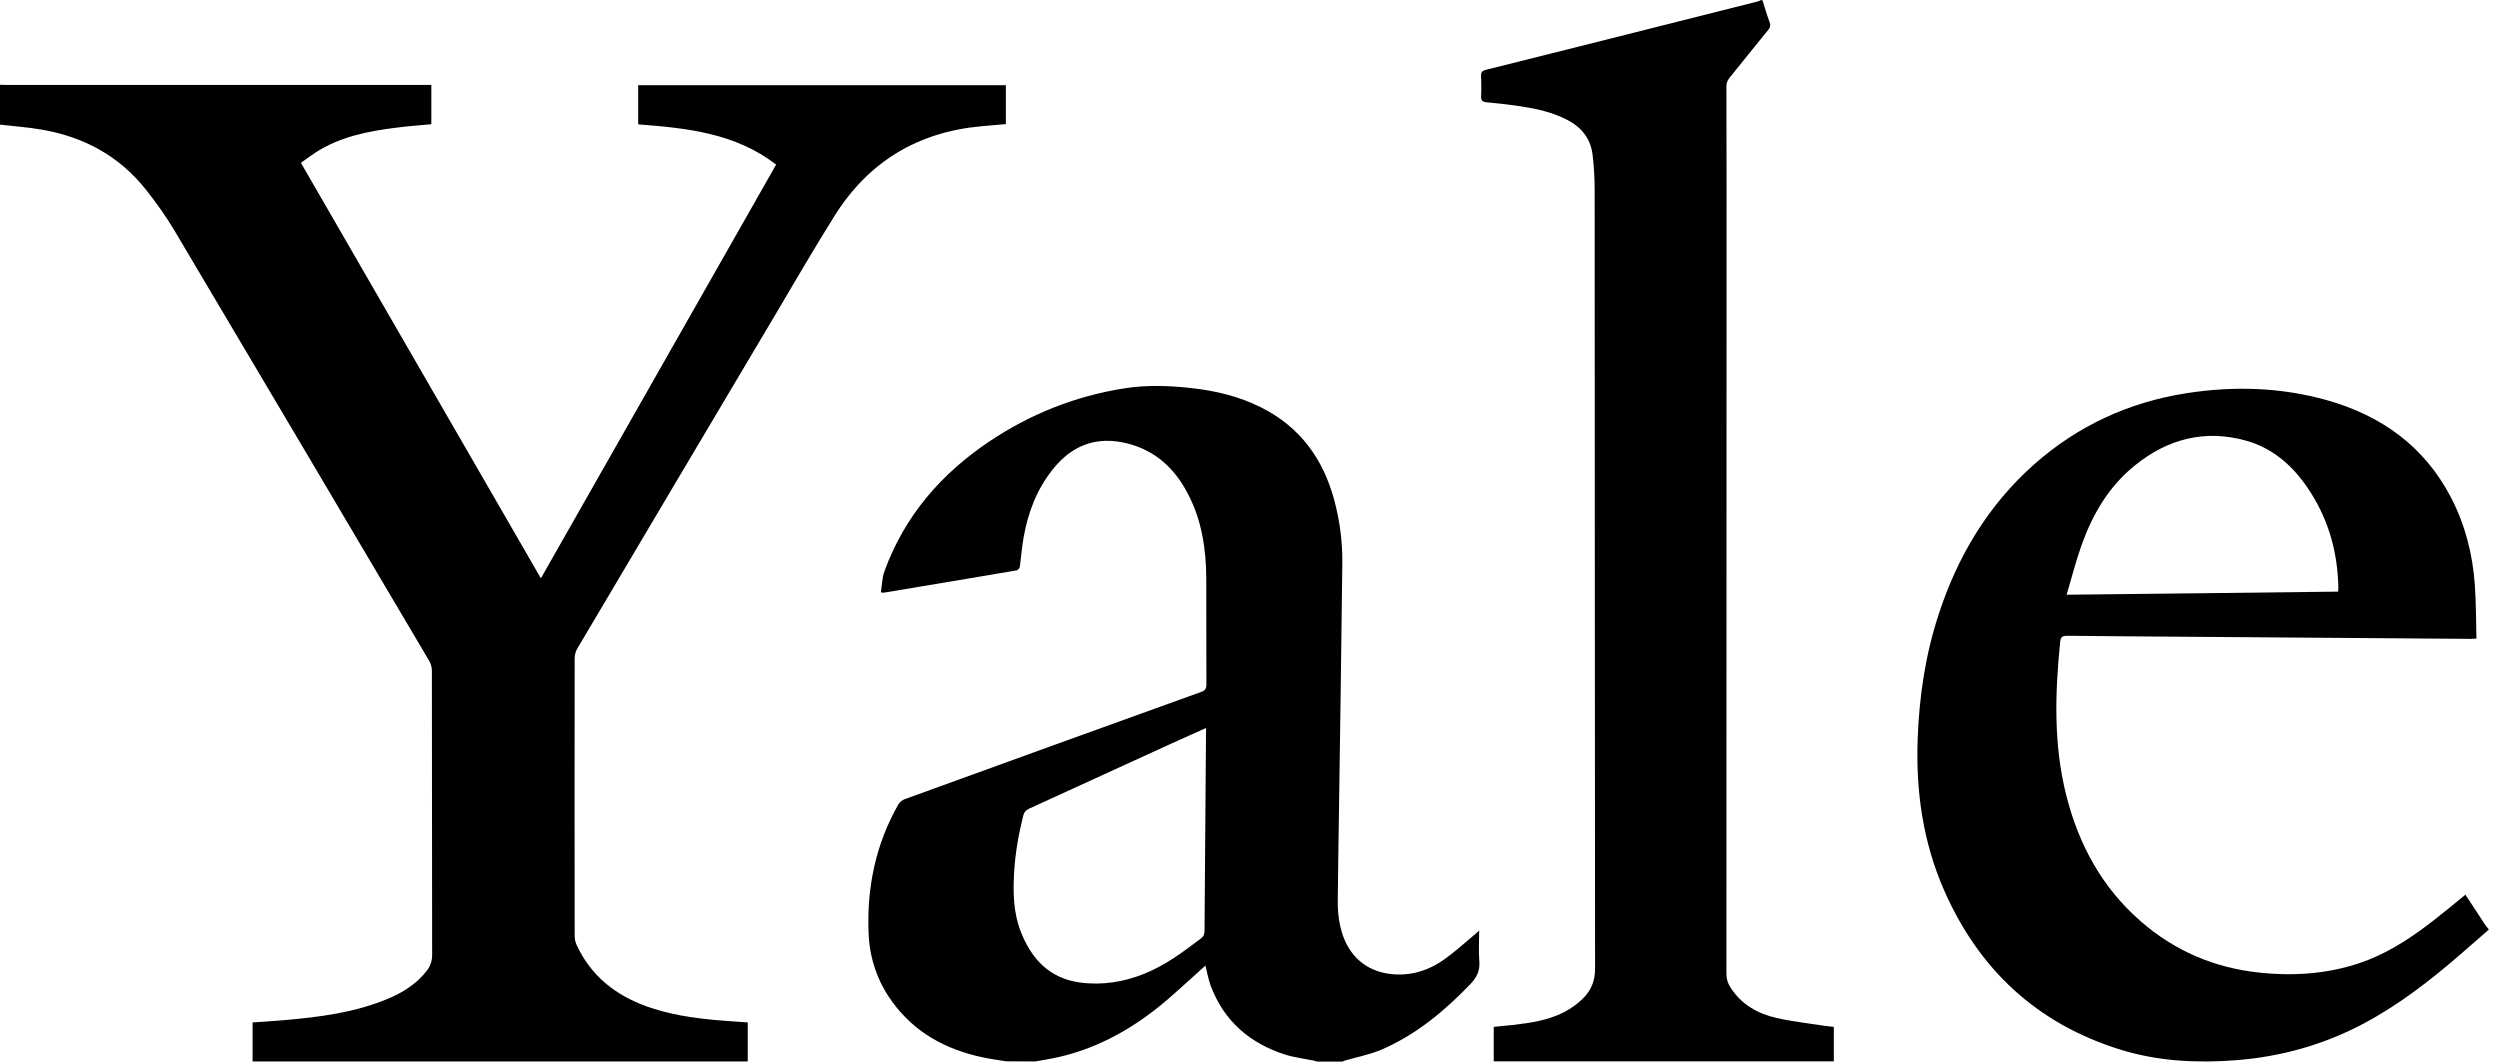
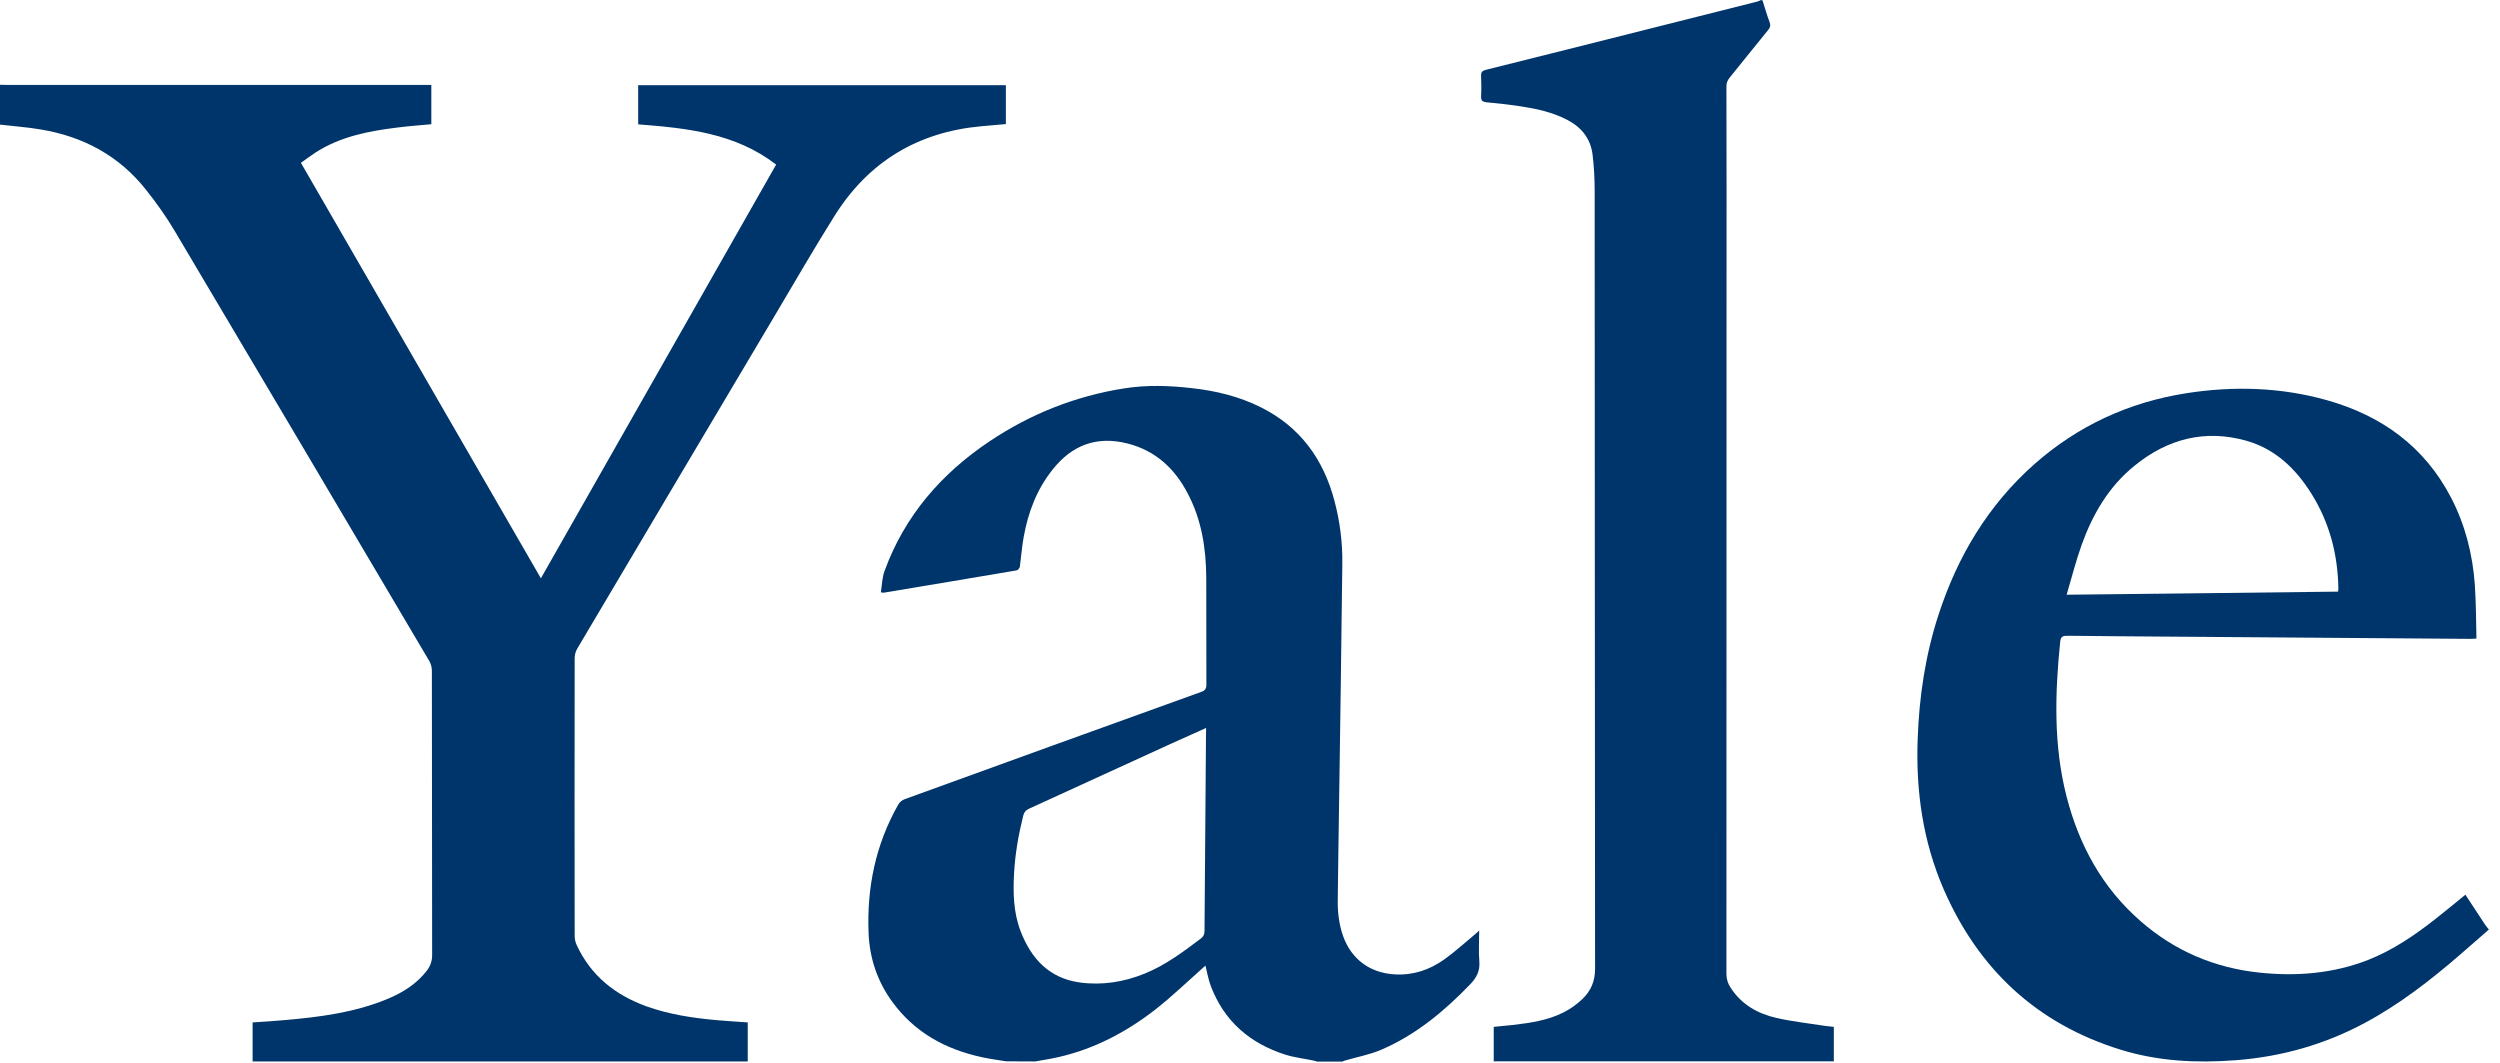
<svg xmlns="http://www.w3.org/2000/svg" version="1.1" id="Layer_1" x="0px" y="0px" viewBox="0 0 185.76 78.92" style="enable-background:new 0 0 185.76 78.92;" xml:space="preserve">
-   <path d="M0,6.3c0.17,0,0.34,0.01,0.51,0.01c10.35,0,20.71,0,31.06,0c0.15,0,0.31,0,0.48,0c0,0.99,0,1.95,0,2.92  c-0.86,0.08-1.71,0.14-2.55,0.25c-2.11,0.26-4.18,0.66-6.02,1.83c-0.37,0.24-0.73,0.51-1.12,0.79  c5.94,10.29,11.87,20.55,17.83,30.87c5.84-10.28,11.65-20.49,17.48-30.74c-3.03-2.34-6.62-2.71-10.25-2.99c0-0.97,0-1.93,0-2.91  c9.11,0,18.2,0,27.32,0c0,0.96,0,1.92,0,2.89c-0.61,0.05-1.22,0.11-1.82,0.16c-4.73,0.43-8.39,2.64-10.91,6.66  c-1.54,2.45-2.99,4.97-4.47,7.46c-4.89,8.23-9.77,16.46-14.65,24.7c-0.12,0.2-0.19,0.47-0.19,0.71c-0.01,6.87-0.01,13.75,0,20.62  c0,0.23,0.05,0.48,0.15,0.69c1.06,2.29,2.87,3.72,5.2,4.56c1.68,0.6,3.42,0.86,5.19,1.02c0.76,0.07,1.53,0.11,2.32,0.17  c0,0.97,0,1.93,0,2.9c-12.26,0-24.51,0-36.79,0c0-0.96,0-1.91,0-2.9c0.78-0.05,1.57-0.1,2.36-0.17c2.63-0.23,5.24-0.56,7.7-1.59  c1.12-0.47,2.13-1.11,2.89-2.09c0.26-0.35,0.39-0.71,0.39-1.16c-0.01-7.04-0.01-14.08-0.02-21.13c0-0.24-0.07-0.5-0.19-0.71  C25.6,38.46,19.3,27.8,12.98,17.16c-0.62-1.05-1.34-2.06-2.1-3.02c-2-2.55-4.67-3.99-7.85-4.52C2.04,9.45,1.01,9.38,0,9.26  C0,8.27,0,7.28,0,6.3z" />
-   <path d="M74.76,78.86c-0.59-0.1-1.19-0.17-1.77-0.3c-2.72-0.58-5.03-1.84-6.69-4.12c-1.11-1.52-1.69-3.25-1.76-5.11  c-0.14-3.37,0.52-6.58,2.2-9.54c0.1-0.18,0.3-0.35,0.49-0.41c7.34-2.67,14.68-5.32,22.03-7.97c0.28-0.1,0.38-0.24,0.38-0.54  c-0.01-2.64,0-5.27-0.01-7.91c-0.01-2.19-0.34-4.32-1.37-6.28c-0.97-1.87-2.4-3.2-4.49-3.73c-2.27-0.57-4.1,0.11-5.54,1.92  c-1.19,1.48-1.84,3.2-2.17,5.05c-0.13,0.72-0.18,1.46-0.28,2.18c-0.02,0.1-0.13,0.26-0.23,0.28c-3.29,0.56-6.59,1.11-9.89,1.66  c-0.03,0.01-0.07-0.01-0.21-0.03c0.09-0.53,0.09-1.08,0.27-1.57c1.5-4.12,4.23-7.26,7.84-9.67c3.03-2.02,6.35-3.34,9.96-3.91  c1.68-0.27,3.36-0.21,5.04-0.02c1.78,0.2,3.5,0.61,5.12,1.42c2.93,1.46,4.66,3.86,5.48,6.97c0.4,1.52,0.6,3.07,0.58,4.64  c-0.07,6.16-0.16,12.33-0.25,18.49c-0.03,2.19-0.07,4.38-0.09,6.57c-0.01,0.89,0.1,1.78,0.4,2.63c0.62,1.73,2.01,2.74,3.84,2.84  c1.36,0.08,2.57-0.33,3.66-1.1c0.8-0.57,1.53-1.24,2.29-1.87c0.09-0.07,0.17-0.15,0.32-0.29c0,0.82-0.05,1.56,0.01,2.29  c0.06,0.71-0.2,1.21-0.68,1.71c-1.93,2-4.04,3.76-6.61,4.86c-0.86,0.37-1.81,0.54-2.72,0.81c-0.06,0.02-0.11,0.04-0.16,0.07  c-0.63,0-1.25,0-1.88,0c-0.08-0.02-0.16-0.05-0.24-0.07c-0.72-0.15-1.45-0.23-2.14-0.45c-2.62-0.84-4.53-2.48-5.52-5.09  c-0.18-0.47-0.27-0.99-0.4-1.52c-0.09,0.08-0.17,0.16-0.26,0.23c-1.16,1.03-2.28,2.11-3.5,3.06c-2.12,1.64-4.46,2.88-7.09,3.49  c-0.59,0.14-1.2,0.23-1.8,0.34C76.21,78.86,75.49,78.86,74.76,78.86z M89.62,54.09c-0.9,0.41-1.72,0.77-2.54,1.14  c-3.54,1.62-7.08,3.24-10.62,4.86c-0.24,0.11-0.36,0.25-0.43,0.52c-0.35,1.4-0.6,2.82-0.68,4.27c-0.08,1.46-0.05,2.91,0.48,4.3  c0.79,2.05,2.12,3.5,4.39,3.82c1.66,0.23,3.29-0.03,4.84-0.66c1.53-0.62,2.84-1.6,4.15-2.59c0.22-0.16,0.29-0.33,0.29-0.6  c0.03-4.85,0.07-9.7,0.11-14.55C89.62,54.46,89.62,54.32,89.62,54.09z" />
-   <path d="M184.92,69.08c-0.71,0.62-1.41,1.23-2.12,1.85c-2.21,1.91-4.5,3.69-7.09,5.08c-3,1.61-6.2,2.51-9.59,2.77  c-2.89,0.22-5.75,0.08-8.54-0.78c-6.24-1.93-10.57-5.98-13.16-11.93c-1.54-3.55-2.07-7.29-1.93-11.14c0.11-3.15,0.57-6.25,1.55-9.25  c1.41-4.34,3.68-8.14,7.12-11.19c3.24-2.86,7.02-4.6,11.28-5.27c3.51-0.55,7.01-0.45,10.44,0.51c4.06,1.14,7.26,3.43,9.24,7.24  c1.06,2.04,1.61,4.22,1.77,6.49c0.09,1.32,0.09,2.64,0.12,3.99c-0.18,0.01-0.3,0.02-0.41,0.02c-7.66-0.06-15.31-0.11-22.97-0.17  c-2.34-0.02-4.67-0.03-7.01-0.06c-0.35,0-0.5,0.06-0.54,0.45c-0.39,3.85-0.5,7.69,0.47,11.48c0.93,3.63,2.66,6.8,5.51,9.28  c2.53,2.21,5.49,3.47,8.83,3.82c2.77,0.29,5.48,0.07,8.09-0.95c1.84-0.73,3.46-1.84,5-3.05c0.74-0.58,1.46-1.18,2.21-1.79  c0.49,0.76,0.98,1.5,1.47,2.24c0.07,0.11,0.16,0.2,0.24,0.3C184.92,69.03,184.92,69.06,184.92,69.08z M173.73,43.96  c0.01-0.12,0.02-0.18,0.02-0.24c-0.04-2.53-0.66-4.9-2.01-7.05c-1.16-1.85-2.68-3.31-4.82-3.92c-3.08-0.87-5.86-0.14-8.31,1.85  c-1.92,1.55-3.12,3.61-3.94,5.9c-0.42,1.18-0.73,2.4-1.11,3.69C160.35,44.12,167.02,44.04,173.73,43.96z" />
-   <path d="M130.96,0.02c0.17,0.53,0.32,1.08,0.52,1.6c0.09,0.24,0.07,0.41-0.1,0.61c-0.96,1.17-1.9,2.36-2.86,3.54  c-0.17,0.21-0.25,0.41-0.24,0.68c0.01,2.44,0.01,4.89,0.01,7.33c0,19.53,0,39.05-0.01,58.58c0,0.38,0.1,0.7,0.3,1.01  c0.81,1.27,2.02,1.95,3.43,2.27c1.19,0.27,2.41,0.4,3.62,0.59c0.2,0.03,0.4,0.04,0.63,0.07c0,0.86,0,1.69,0,2.56  c-8.41,0-16.83,0-25.27,0c0-0.83,0-1.67,0-2.56c0.46-0.05,0.94-0.09,1.41-0.14c1.3-0.15,2.61-0.34,3.79-0.94  c0.51-0.26,0.99-0.6,1.4-1c0.62-0.6,0.93-1.31,0.93-2.24c-0.02-19.27-0.02-38.55-0.03-57.82c0-0.9-0.05-1.81-0.16-2.7  c-0.15-1.18-0.84-2.02-1.89-2.56c-1.08-0.56-2.26-0.82-3.45-1c-0.84-0.13-1.69-0.22-2.54-0.3c-0.3-0.03-0.41-0.13-0.4-0.45  c0.03-0.5,0.02-1.01,0-1.52c-0.01-0.26,0.08-0.37,0.35-0.44c3.99-0.99,7.97-2,11.95-3c2.75-0.69,5.5-1.38,8.25-2.08  c0.08-0.02,0.15-0.06,0.22-0.1C130.87,0.02,130.92,0.02,130.96,0.02z" />
+   <style type="text/css">
+ 	.st0{fill:#00356B;}
+ </style>
+   <path class="st0" d="M0,6.3c0.17,0,0.34,0.01,0.51,0.01c10.35,0,20.71,0,31.06,0c0.15,0,0.31,0,0.48,0c0,0.99,0,1.95,0,2.92  c-0.86,0.08-1.71,0.14-2.55,0.25c-2.11,0.26-4.18,0.66-6.02,1.83c-0.37,0.24-0.73,0.51-1.12,0.79  c5.94,10.29,11.87,20.55,17.83,30.87c5.84-10.28,11.65-20.49,17.48-30.74c-3.03-2.34-6.62-2.71-10.25-2.99c0-0.97,0-1.93,0-2.91  c9.11,0,18.2,0,27.32,0c0,0.96,0,1.92,0,2.89c-0.61,0.05-1.22,0.11-1.82,0.16c-4.73,0.43-8.39,2.64-10.91,6.66  c-1.54,2.45-2.99,4.97-4.47,7.46c-4.89,8.23-9.77,16.46-14.65,24.7c-0.12,0.2-0.19,0.47-0.19,0.71c-0.01,6.87-0.01,13.75,0,20.62  c0,0.23,0.05,0.48,0.15,0.69c1.06,2.29,2.87,3.72,5.2,4.56c1.68,0.6,3.42,0.86,5.19,1.02c0.76,0.07,1.53,0.11,2.32,0.17  c0,0.97,0,1.93,0,2.9c-12.26,0-24.51,0-36.79,0c0-0.96,0-1.91,0-2.9c0.78-0.05,1.57-0.1,2.36-0.17c2.63-0.23,5.24-0.56,7.7-1.59  c1.12-0.47,2.13-1.11,2.89-2.09c0.26-0.35,0.39-0.71,0.39-1.16c-0.01-7.04-0.01-14.08-0.02-21.13c0-0.24-0.07-0.5-0.19-0.71  C25.6,38.46,19.3,27.8,12.98,17.16c-0.62-1.05-1.34-2.06-2.1-3.02c-2-2.55-4.67-3.99-7.85-4.52C2.04,9.45,1.01,9.38,0,9.26  C0,8.27,0,7.28,0,6.3z" />
+   <path class="st0" d="M74.76,78.86c-0.59-0.1-1.19-0.17-1.77-0.3c-2.72-0.58-5.03-1.84-6.69-4.12c-1.11-1.52-1.69-3.25-1.76-5.11  c-0.14-3.37,0.52-6.58,2.2-9.54c0.1-0.18,0.3-0.35,0.49-0.41c7.34-2.67,14.68-5.32,22.03-7.97c0.28-0.1,0.38-0.24,0.38-0.54  c-0.01-2.64,0-5.27-0.01-7.91c-0.01-2.19-0.34-4.32-1.37-6.28c-0.97-1.87-2.4-3.2-4.49-3.73c-2.27-0.57-4.1,0.11-5.54,1.92  c-1.19,1.48-1.84,3.2-2.17,5.05c-0.13,0.72-0.18,1.46-0.28,2.18c-0.02,0.1-0.13,0.26-0.23,0.28c-3.29,0.56-6.59,1.11-9.89,1.66  c-0.03,0.01-0.07-0.01-0.21-0.03c0.09-0.53,0.09-1.08,0.27-1.57c1.5-4.12,4.23-7.26,7.84-9.67c3.03-2.02,6.35-3.34,9.96-3.91  c1.68-0.27,3.36-0.21,5.04-0.02c1.78,0.2,3.5,0.61,5.12,1.42c2.93,1.46,4.66,3.86,5.48,6.97c0.4,1.52,0.6,3.07,0.58,4.64  c-0.07,6.16-0.16,12.33-0.25,18.49c-0.03,2.19-0.07,4.38-0.09,6.57c-0.01,0.89,0.1,1.78,0.4,2.63c0.62,1.73,2.01,2.74,3.84,2.84  c1.36,0.08,2.57-0.33,3.66-1.1c0.8-0.57,1.53-1.24,2.29-1.87c0.09-0.07,0.17-0.15,0.32-0.29c0,0.82-0.05,1.56,0.01,2.29  c0.06,0.71-0.2,1.21-0.68,1.71c-1.93,2-4.04,3.76-6.61,4.86c-0.86,0.37-1.81,0.54-2.72,0.81c-0.06,0.02-0.11,0.04-0.16,0.07  c-0.63,0-1.25,0-1.88,0c-0.08-0.02-0.16-0.05-0.24-0.07c-0.72-0.15-1.45-0.23-2.14-0.45c-2.62-0.84-4.53-2.48-5.52-5.09  c-0.18-0.47-0.27-0.99-0.4-1.52c-0.09,0.08-0.17,0.16-0.26,0.23c-1.16,1.03-2.28,2.11-3.5,3.06c-2.12,1.64-4.46,2.88-7.09,3.49  c-0.59,0.14-1.2,0.23-1.8,0.34C76.21,78.86,75.49,78.86,74.76,78.86z M89.62,54.09c-0.9,0.41-1.72,0.77-2.54,1.14  c-3.54,1.62-7.08,3.24-10.62,4.86c-0.24,0.11-0.36,0.25-0.43,0.52c-0.35,1.4-0.6,2.82-0.68,4.27c-0.08,1.46-0.05,2.91,0.48,4.3  c0.79,2.05,2.12,3.5,4.39,3.82c1.66,0.23,3.29-0.03,4.84-0.66c1.53-0.62,2.84-1.6,4.15-2.59c0.22-0.16,0.29-0.33,0.29-0.6  c0.03-4.85,0.07-9.7,0.11-14.55C89.62,54.46,89.62,54.32,89.62,54.09z" />
+   <path class="st0" d="M184.92,69.08c-0.71,0.62-1.41,1.23-2.12,1.85c-2.21,1.91-4.5,3.69-7.09,5.08c-3,1.61-6.2,2.51-9.59,2.77  c-2.89,0.22-5.75,0.08-8.54-0.78c-6.24-1.93-10.57-5.98-13.16-11.93c-1.54-3.55-2.07-7.29-1.93-11.14c0.11-3.15,0.57-6.25,1.55-9.25  c1.41-4.34,3.68-8.14,7.12-11.19c3.24-2.86,7.02-4.6,11.28-5.27c3.51-0.55,7.01-0.45,10.44,0.51c4.06,1.14,7.26,3.43,9.24,7.24  c1.06,2.04,1.61,4.22,1.77,6.49c0.09,1.32,0.09,2.64,0.12,3.99c-0.18,0.01-0.3,0.02-0.41,0.02c-7.66-0.06-15.31-0.11-22.97-0.17  c-2.34-0.02-4.67-0.03-7.01-0.06c-0.35,0-0.5,0.06-0.54,0.45c-0.39,3.85-0.5,7.69,0.47,11.48c0.93,3.63,2.66,6.8,5.51,9.28  c2.53,2.21,5.49,3.47,8.83,3.82c2.77,0.29,5.48,0.07,8.09-0.95c1.84-0.73,3.46-1.84,5-3.05c0.74-0.58,1.46-1.18,2.21-1.79  c0.49,0.76,0.98,1.5,1.47,2.24c0.07,0.11,0.16,0.2,0.24,0.3C184.92,69.03,184.92,69.06,184.92,69.08z M173.73,43.96  c0.01-0.12,0.02-0.18,0.02-0.24c-0.04-2.53-0.66-4.9-2.01-7.05c-1.16-1.85-2.68-3.31-4.82-3.92c-3.08-0.87-5.86-0.14-8.31,1.85  c-1.92,1.55-3.12,3.61-3.94,5.9c-0.42,1.18-0.73,2.4-1.11,3.69C160.35,44.12,167.02,44.04,173.73,43.96z" />
+   <path class="st0" d="M130.96,0.02c0.17,0.53,0.32,1.08,0.52,1.6c0.09,0.24,0.07,0.41-0.1,0.61c-0.96,1.17-1.9,2.36-2.86,3.54  c-0.17,0.21-0.25,0.41-0.24,0.68c0.01,2.44,0.01,4.89,0.01,7.33c0,19.53,0,39.05-0.01,58.58c0,0.38,0.1,0.7,0.3,1.01  c0.81,1.27,2.02,1.95,3.43,2.27c1.19,0.27,2.41,0.4,3.62,0.59c0.2,0.03,0.4,0.04,0.63,0.07c0,0.86,0,1.69,0,2.56  c-8.41,0-16.83,0-25.27,0c0-0.83,0-1.67,0-2.56c0.46-0.05,0.94-0.09,1.41-0.14c1.3-0.15,2.61-0.34,3.79-0.94  c0.51-0.26,0.99-0.6,1.4-1c0.62-0.6,0.93-1.31,0.93-2.24c-0.02-19.27-0.02-38.55-0.03-57.82c0-0.9-0.05-1.81-0.16-2.7  c-0.15-1.18-0.84-2.02-1.89-2.56c-1.08-0.56-2.26-0.82-3.45-1c-0.84-0.13-1.69-0.22-2.54-0.3c-0.3-0.03-0.41-0.13-0.4-0.45  c0.03-0.5,0.02-1.01,0-1.52c-0.01-0.26,0.08-0.37,0.35-0.44c3.99-0.99,7.97-2,11.95-3c2.75-0.69,5.5-1.38,8.25-2.08  c0.08-0.02,0.15-0.06,0.22-0.1C130.87,0.02,130.92,0.02,130.96,0.02z" />
</svg>
